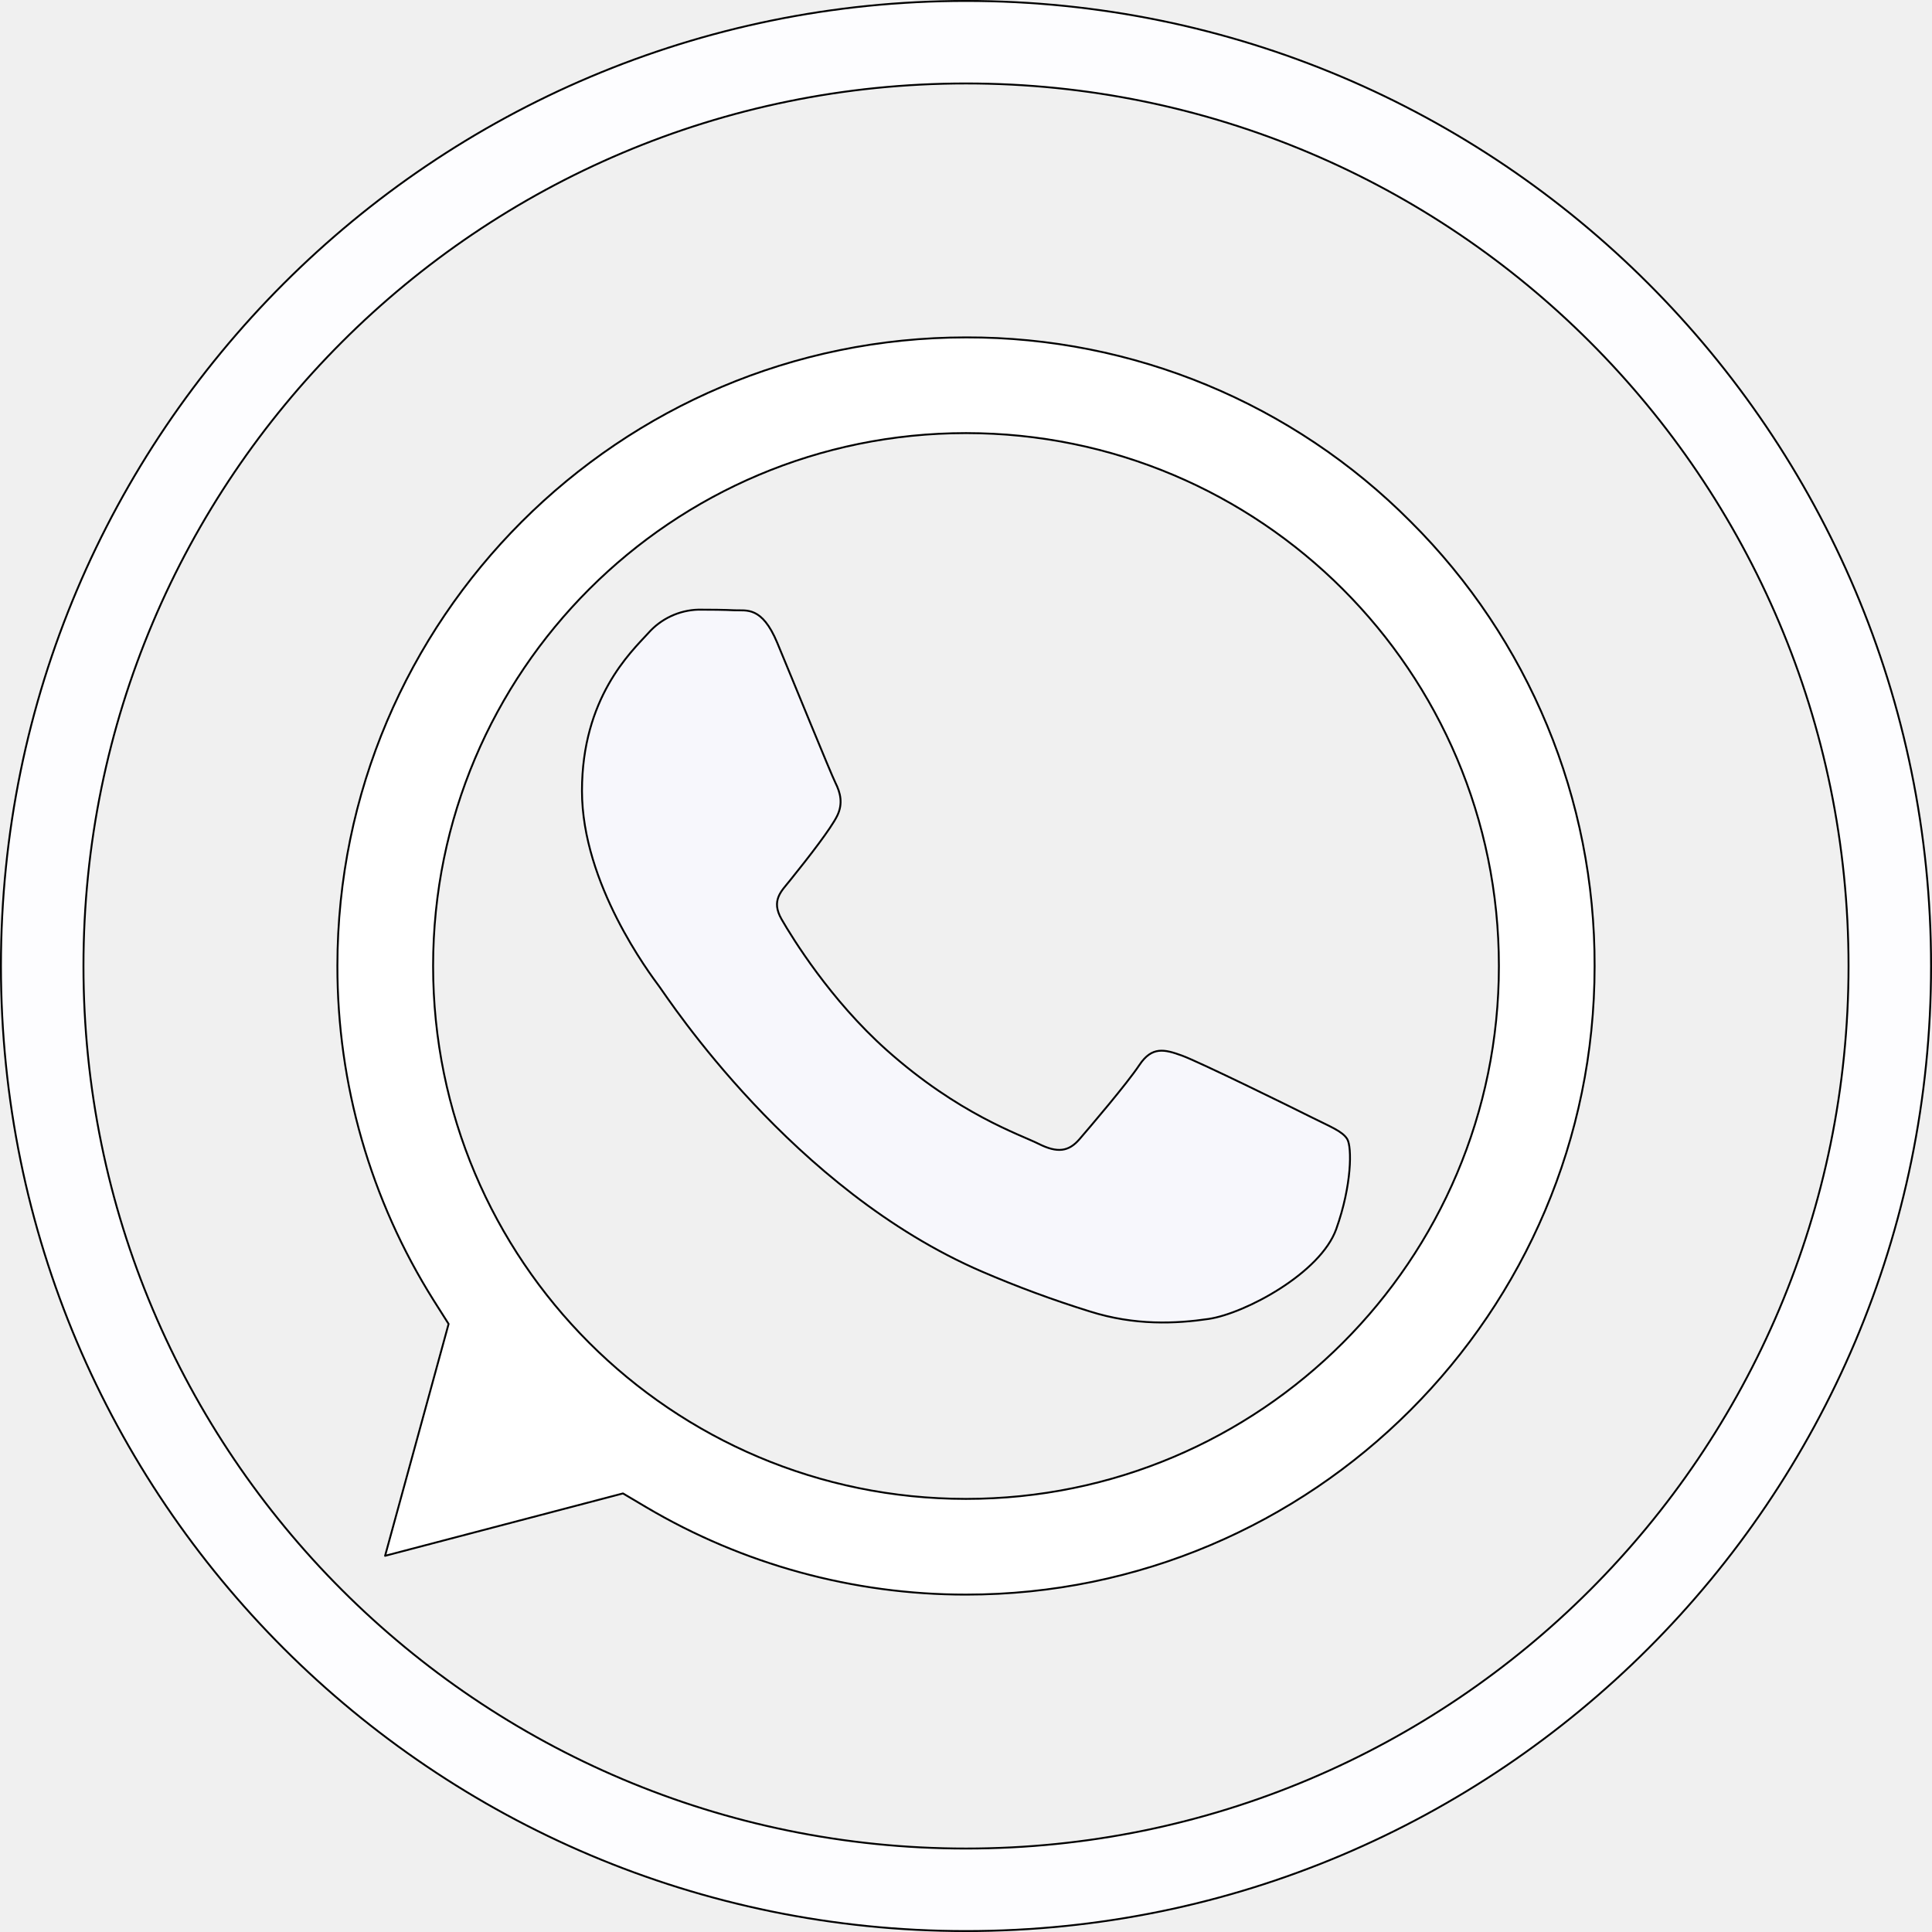
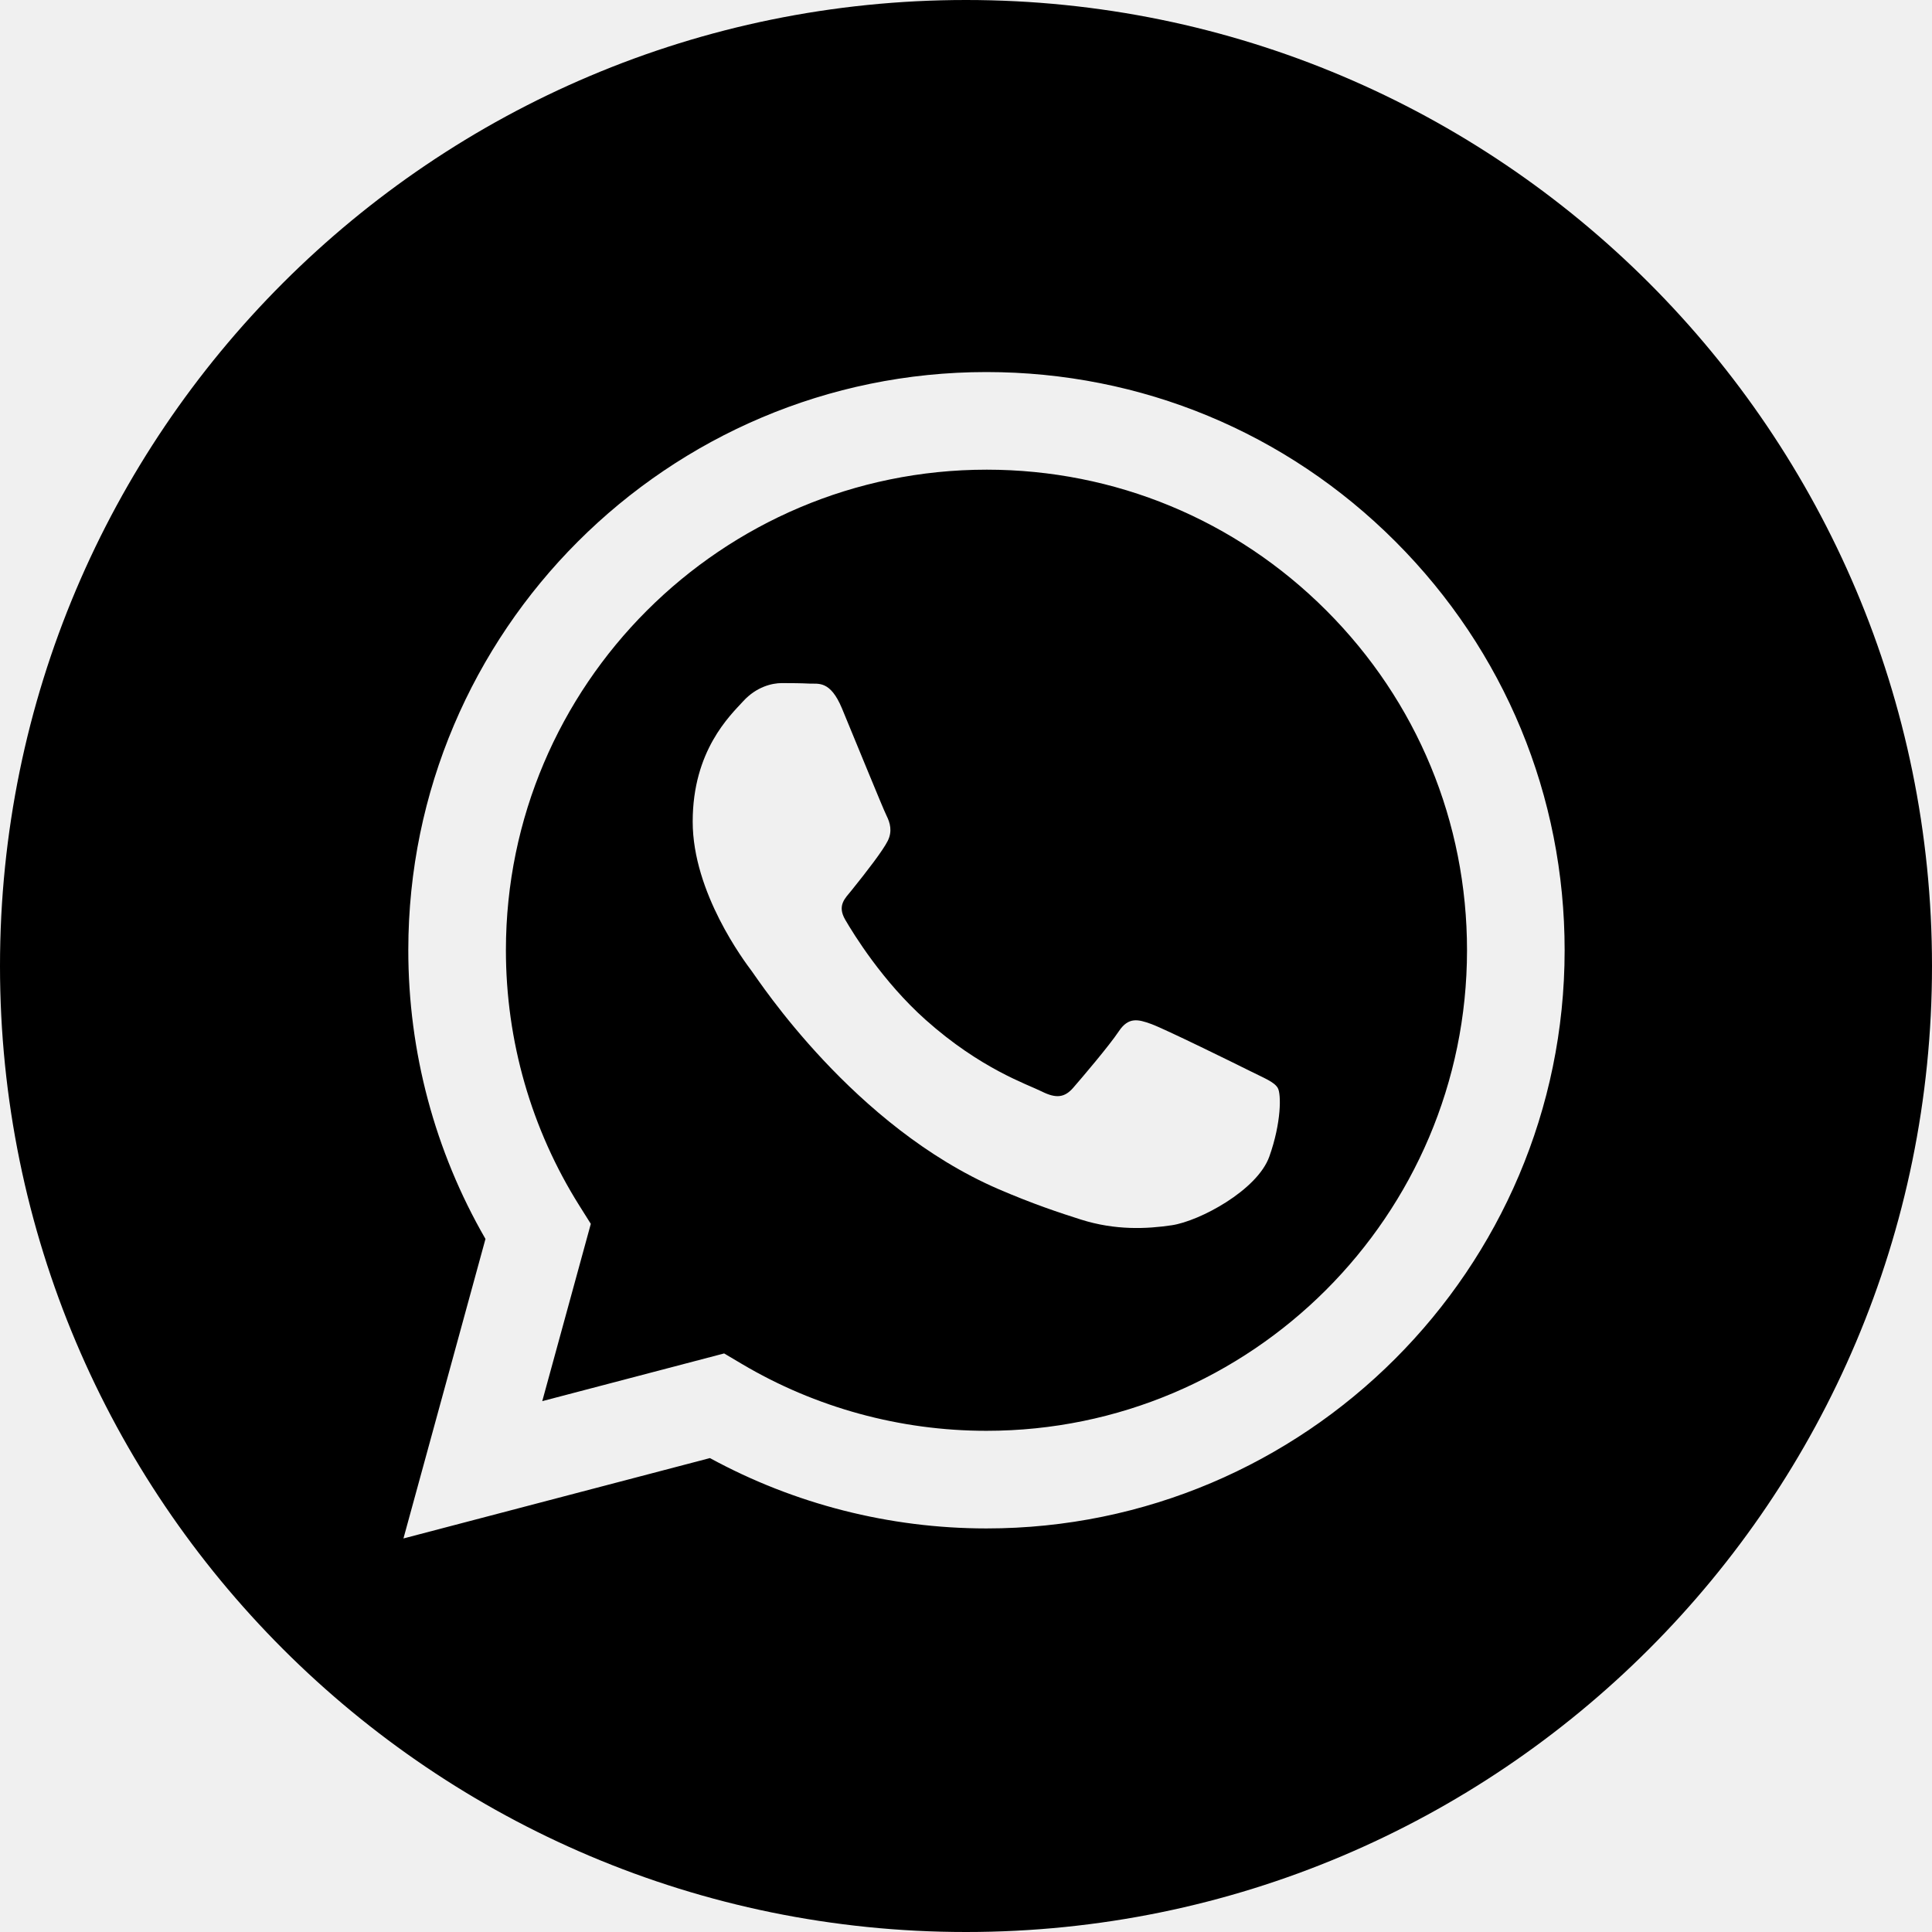
- <svg xmlns="http://www.w3.org/2000/svg" viewBox="0 0 512.5 512.5">
-   <path d="M256.25.25c-141.36,0-256,114.64-256,256s114.64,256,256,256,256-114.64,256-256S397.61.25,256.25.25Zm0,490.11C127,490.36,22.14,385.55,22.14,256.25S127,22.14,256.25,22.14,490.36,127,490.36,256.25,385.55,490.36,256.25,490.36Z" fill="#fdfdff" stroke="#000" stroke-linecap="round" stroke-linejoin="round" stroke-width="0.5" />
-   <path d="M374.2,138.38A165.64,165.64,0,0,0,256.32,89.5c-92,0-166.78,74.77-166.82,166.68A166.29,166.29,0,0,0,115,344.89l4,6.31-16.85,61.51,63.11-16.55,6.09,3.61A166.48,166.48,0,0,0,256.18,423h.07C348.15,423,423,348.23,423,256.31A165.66,165.66,0,0,0,374.2,138.38Zm-118,259.23A141.36,141.36,0,1,1,397.61,256.25,141.36,141.36,0,0,1,256.25,397.61Z" fill="#fff" stroke="#000" stroke-linecap="round" stroke-linejoin="round" stroke-width="0.5" />
-   <path d="M357.38,302.17c-1.25-2.09-4.59-3.34-9.61-5.86s-29.65-14.63-34.25-16.3-7.94-2.51-11.28,2.51-13,16.31-15.87,19.65-5.85,3.76-10.86,1.25-21.16-7.8-40.31-24.87c-14.9-13.29-25-29.7-27.88-34.71s0-7.47,2.2-10.23c5.3-6.58,10.86-13.79,12.53-17.14s.83-6.27-.42-8.78-11.28-27.17-15.46-37.2c-4.07-9.77-8.2-8.45-11.28-8.6-2.92-.14-6.27-.17-9.61-.17A18.43,18.43,0,0,0,171.92,168c-4.59,5-17.54,17.14-17.54,41.8s18,48.5,20.47,51.84,35.35,54,85.63,75.67a289.49,289.49,0,0,0,28.58,10.56c12,3.81,22.93,3.27,31.57,2,9.63-1.44,29.65-12.13,33.83-23.83S358.64,304.26,357.38,302.17Z" fill="#f7f7fc" stroke="#000" stroke-linecap="round" stroke-linejoin="round" stroke-width="0.5" />
+ <svg xmlns="http://www.w3.org/2000/svg" height="512pt" viewBox="0 0 512 512" width="512pt">
+   <path d="m256 0c-141.363 0-256 114.637-256 256s114.637 256 256 256 256-114.637 256-256-114.637-256-256-256zm5.426 405.051c-.004 0 .004 0 0 0h-.062c-25.645-.012-50.844-6.441-73.223-18.645l-81.223 21.301 21.738-79.375c-13.41-23.227-20.465-49.578-20.453-76.574.035-84.453 68.77-153.16 153.223-153.16 40.984.016 79.457 15.969 108.383 44.918 28.93 28.953 44.852 67.438 44.836 108.363-.035 84.457-68.777 153.172-153.219 153.172zm0 0" />
+   <path d="m261.477 124.469c-70.246 0-127.375 57.105-127.406 127.301-.008 24.055 6.727 47.48 19.473 67.75l3.027 4.816-12.867 46.98 48.199-12.641 4.652 2.758c19.551 11.602 41.965 17.738 64.816 17.746h.051c70.191 0 127.32-57.109 127.352-127.309.012-34.02-13.223-66.004-37.266-90.066-24.043-24.062-56.02-37.324-90.031-37.336zm74.906 182.035c-3.191 8.938-18.484 17.098-25.84 18.199-6.598.984-14.941 1.395-24.113-1.516-5.562-1.766-12.691-4.121-21.828-8.062-38.402-16.578-63.484-55.234-65.398-57.789-1.914-2.555-15.633-20.754-15.633-39.594 0-18.836 9.891-28.098 13.398-31.926 3.512-3.832 7.66-4.789 10.211-4.789 2.551 0 5.105.023 7.336.133 2.352.117 5.508-.895 8.613 6.57 3.191 7.664 10.848 26.5 11.805 28.414.957 1.918 1.594 4.152.32 6.707-1.277 2.555-5.52 8.066-9.57 13.09-1.699 2.105-3.914 3.98-1.68 7.812 2.23 3.828 9.918 16.363 21.297 26.512 14.625 13.039 26.961 17.078 30.789 18.996 3.824 1.914 6.059 1.594 8.293-.957 2.23-2.555 9.57-11.176 12.121-15.008 2.551-3.832 5.105-3.191 8.613-1.914 3.512 1.273 22.332 10.535 26.16 12.449 3.828 1.918 6.379 2.875 7.336 4.473.961 1.598.961 9.258-2.23 18.199zm0 0" />
</svg>
